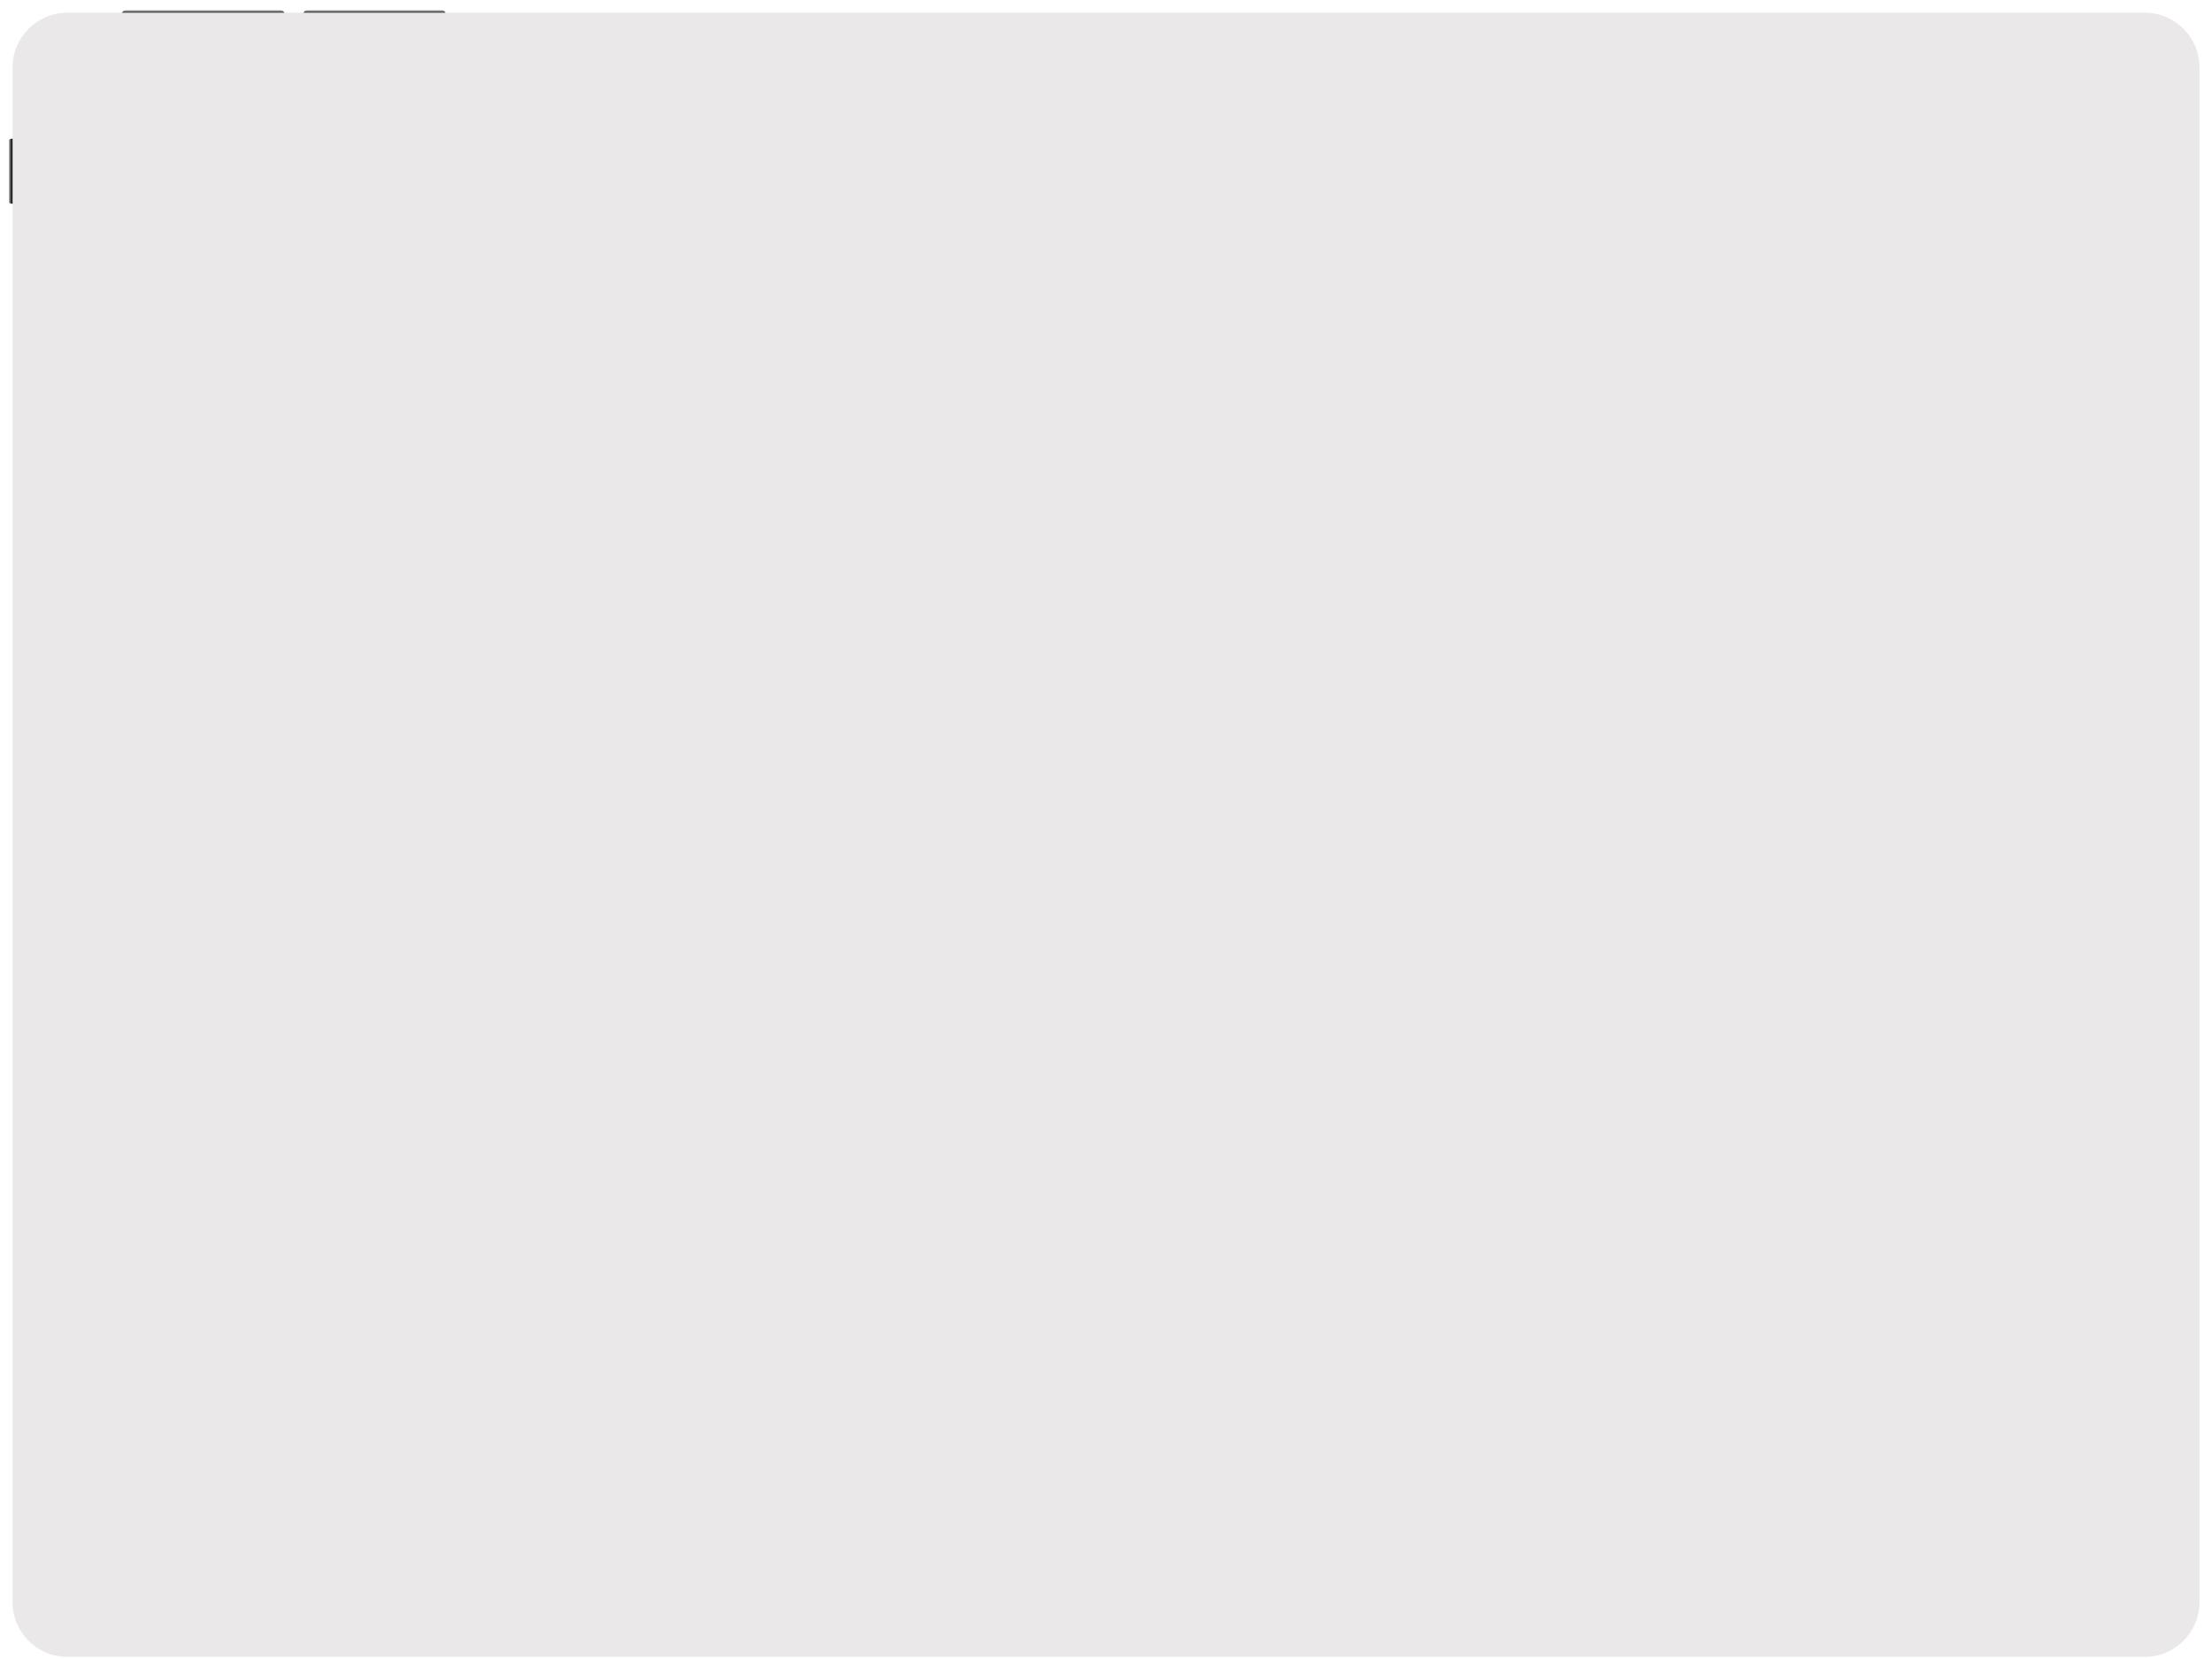
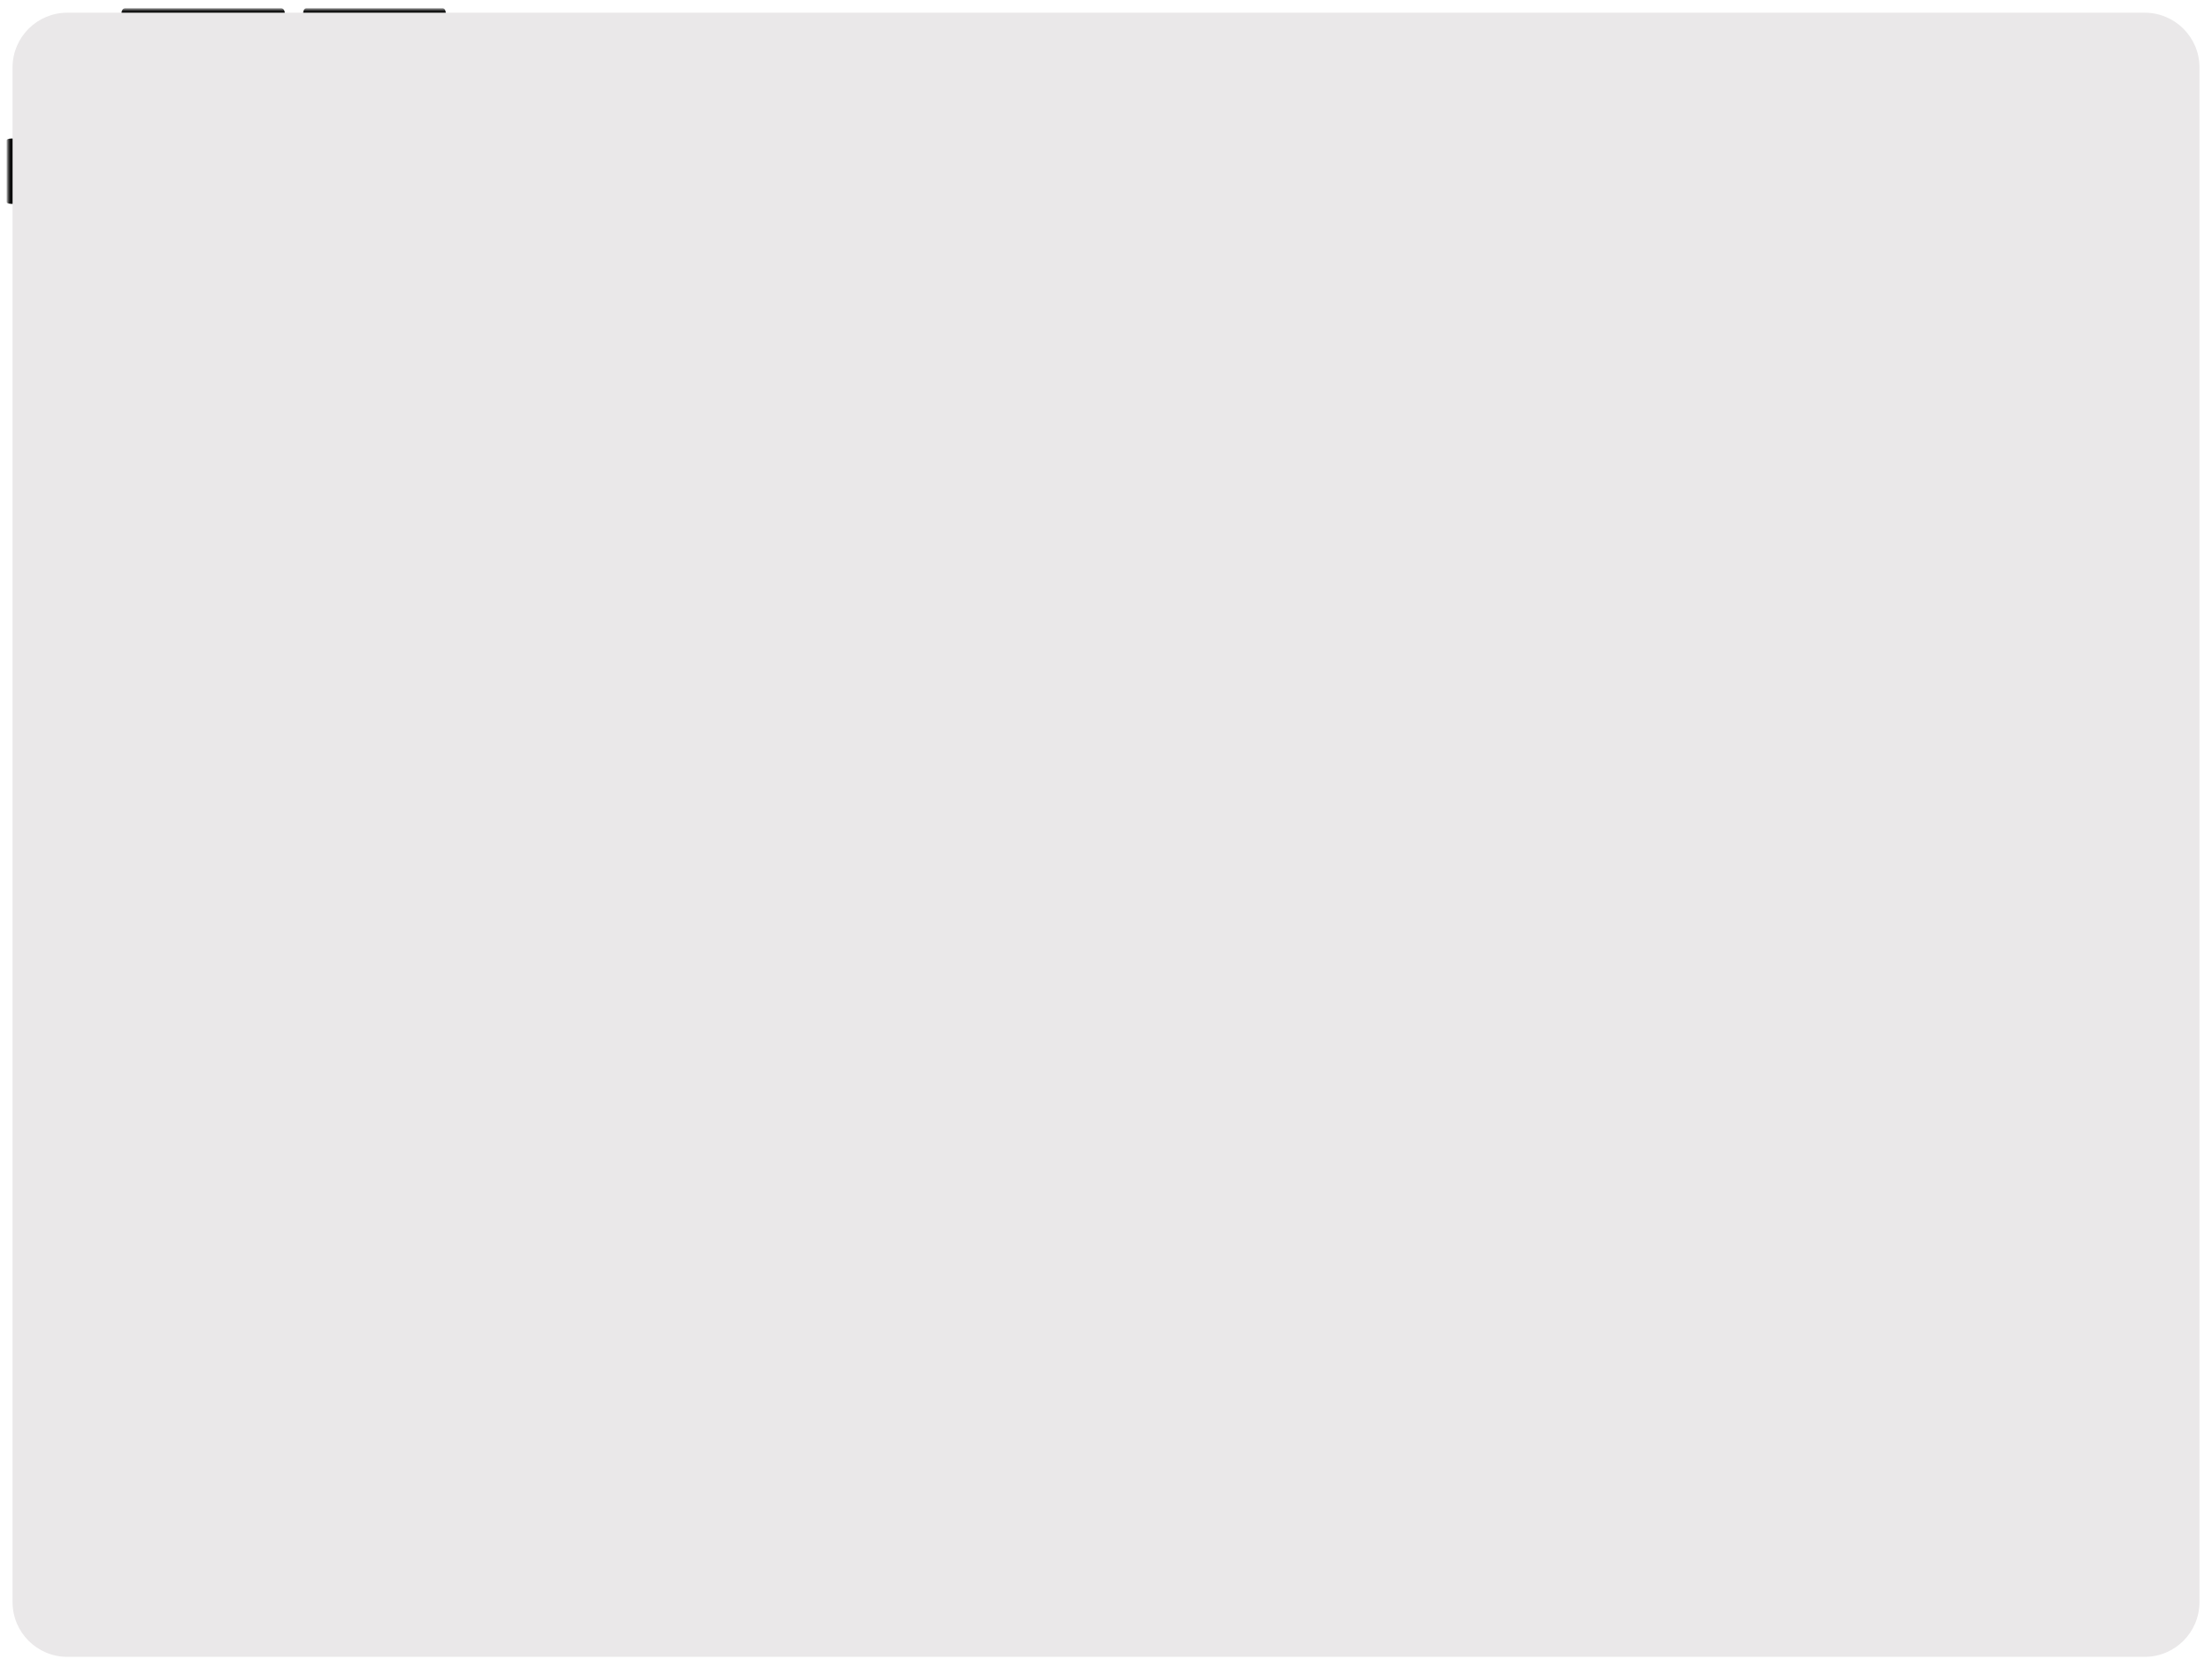
<svg xmlns="http://www.w3.org/2000/svg" xmlns:xlink="http://www.w3.org/1999/xlink" id="Calque_1" viewBox="0 0 1024 768">
  <defs>
    <style>.cls-1{fill:#eae8e9;}.cls-2{fill:url(#Dégradé_sans_nom_3);}.cls-3{fill:url(#Dégradé_sans_nom_3-3);}.cls-4{fill:url(#Dégradé_sans_nom_3-2);}</style>
-     <linearGradient id="Dégradé_sans_nom_3" x1="94.05" y1="4.54" x2="94.05" y2="12.7" gradientTransform="matrix(1, 0, 0, 1, 0, 0)" gradientUnits="userSpaceOnUse">
+     <linearGradient id="Dégradé_sans_nom_3" x1="94.05" y1="3.54" x2="94.05" y2="11.7" gradientTransform="matrix(1, 0, 0, 1, 0, 0)" gradientUnits="userSpaceOnUse">
      <stop offset="0" stop-color="#fff" />
      <stop offset="0" stop-color="#fcfcfc" />
      <stop offset=".03" stop-color="#c8c8c8" />
      <stop offset=".06" stop-color="#999" />
      <stop offset=".09" stop-color="#707070" />
      <stop offset=".13" stop-color="#4d4d4d" />
      <stop offset=".16" stop-color="#313131" />
      <stop offset=".2" stop-color="#1b1b1b" />
      <stop offset=".24" stop-color="#0b0b0b" />
      <stop offset=".29" stop-color="#020202" />
      <stop offset=".36" stop-color="#000" />
    </linearGradient>
    <linearGradient id="Dégradé_sans_nom_3-2" x1="173.36" x2="173.36" xlink:href="#Dégradé_sans_nom_3" />
-     <linearGradient id="Dégradé_sans_nom_3-3" x1="35.01" y1="60.08" x2="35.01" y2="68.24" gradientTransform="translate(-56.19 114.27) rotate(-90)" xlink:href="#Dégradé_sans_nom_3" />
+     <linearGradient id="Dégradé_sans_nom_3-3" x1="35.01" y1="59.08" x2="35.01" y2="67.24" gradientTransform="translate(-56.19 114.27) rotate(-90)" xlink:href="#Dégradé_sans_nom_3" />
  </defs>
-   <path class="cls-2" d="M131.82,6.87v3.51c0,1.29-1.03,2.33-2.3,2.33H58.58c-1.27,0-2.3-1.04-2.3-2.33v-3.51c0-1.29,1.03-2.33,2.3-2.33h70.94c1.27,0,2.3,1.04,2.3,2.33Z" />
-   <path class="cls-4" d="M206.36,6.87v3.51c0,1.29-.9,2.33-2.01,2.33h-61.98c-1.11,0-2.01-1.04-2.01-2.33v-3.51c0-1.29,.9-2.33,2.01-2.33h61.98c1.11,0,2.01,1.04,2.01,2.33Z" />
-   <path class="cls-3" d="M6.21,64.15h3.51c1.29,0,2.33,.41,2.33,.92v28.37c0,.51-1.04,.92-2.33,.92h-3.51c-1.29,0-2.33-.41-2.33-.92v-28.37c0-.51,1.04-.92,2.33-.92Z" />
+   <path class="cls-2" d="M131.82,5.87v3.51c0,1.29-1.03,2.33-2.3,2.33H58.58c-1.27,0-2.3-1.04-2.3-2.33v-3.51c0-1.29,1.03-2.33,2.3-2.33h70.94c1.27,0,2.3,1.04,2.3,2.33Z" />
+   <path class="cls-4" d="M206.36,5.87v3.51c0,1.29-.9,2.33-2.01,2.33h-61.98c-1.11,0-2.01-1.04-2.01-2.33v-3.51c0-1.29,.9-2.33,2.01-2.33h61.98c1.11,0,2.01,1.04,2.01,2.33Z" />
+   <path class="cls-3" d="M5.21,64.15h3.51c1.29,0,2.33,.41,2.33,.92v28.37c0,.51-1.04,.92-2.33,.92h-3.51c-1.29,0-2.33-.41-2.33-.92v-28.37c0-.51,1.04-.92,2.33-.92Z" />
  <rect class="cls-1" x="5.81" y="5.88" width="1012.39" height="761.12" rx="25.35" ry="25.35" />
</svg>
